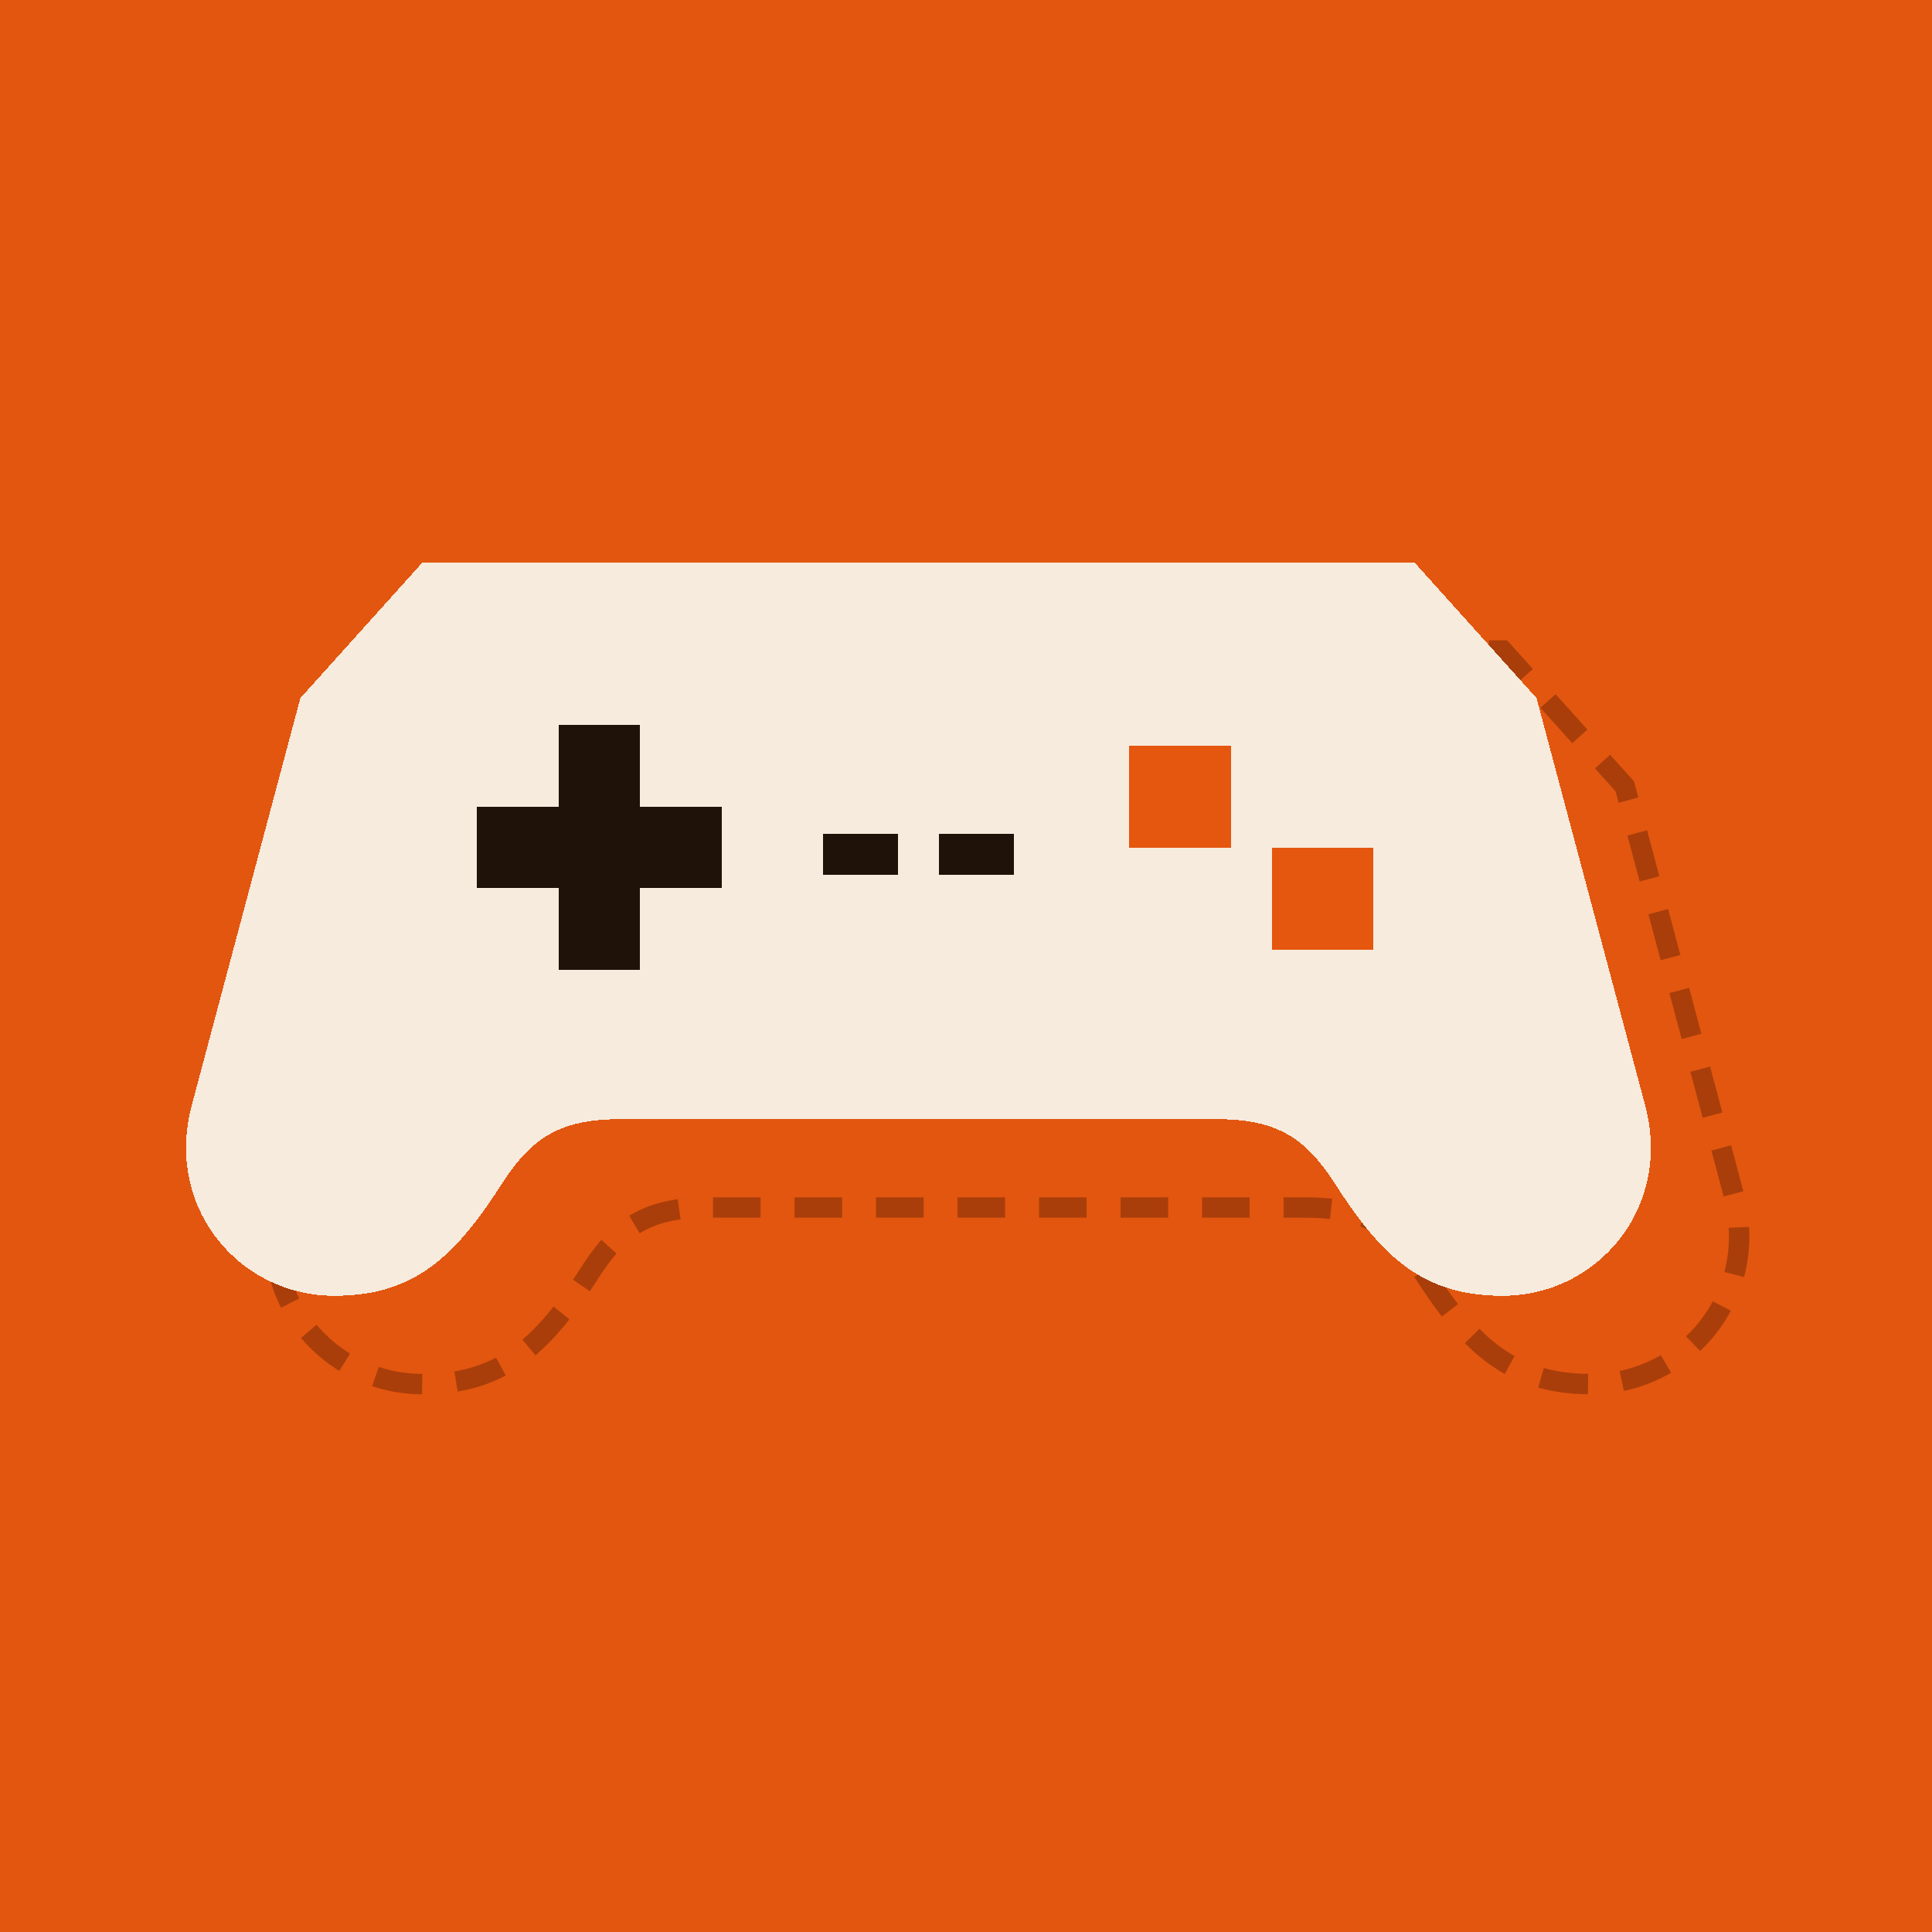
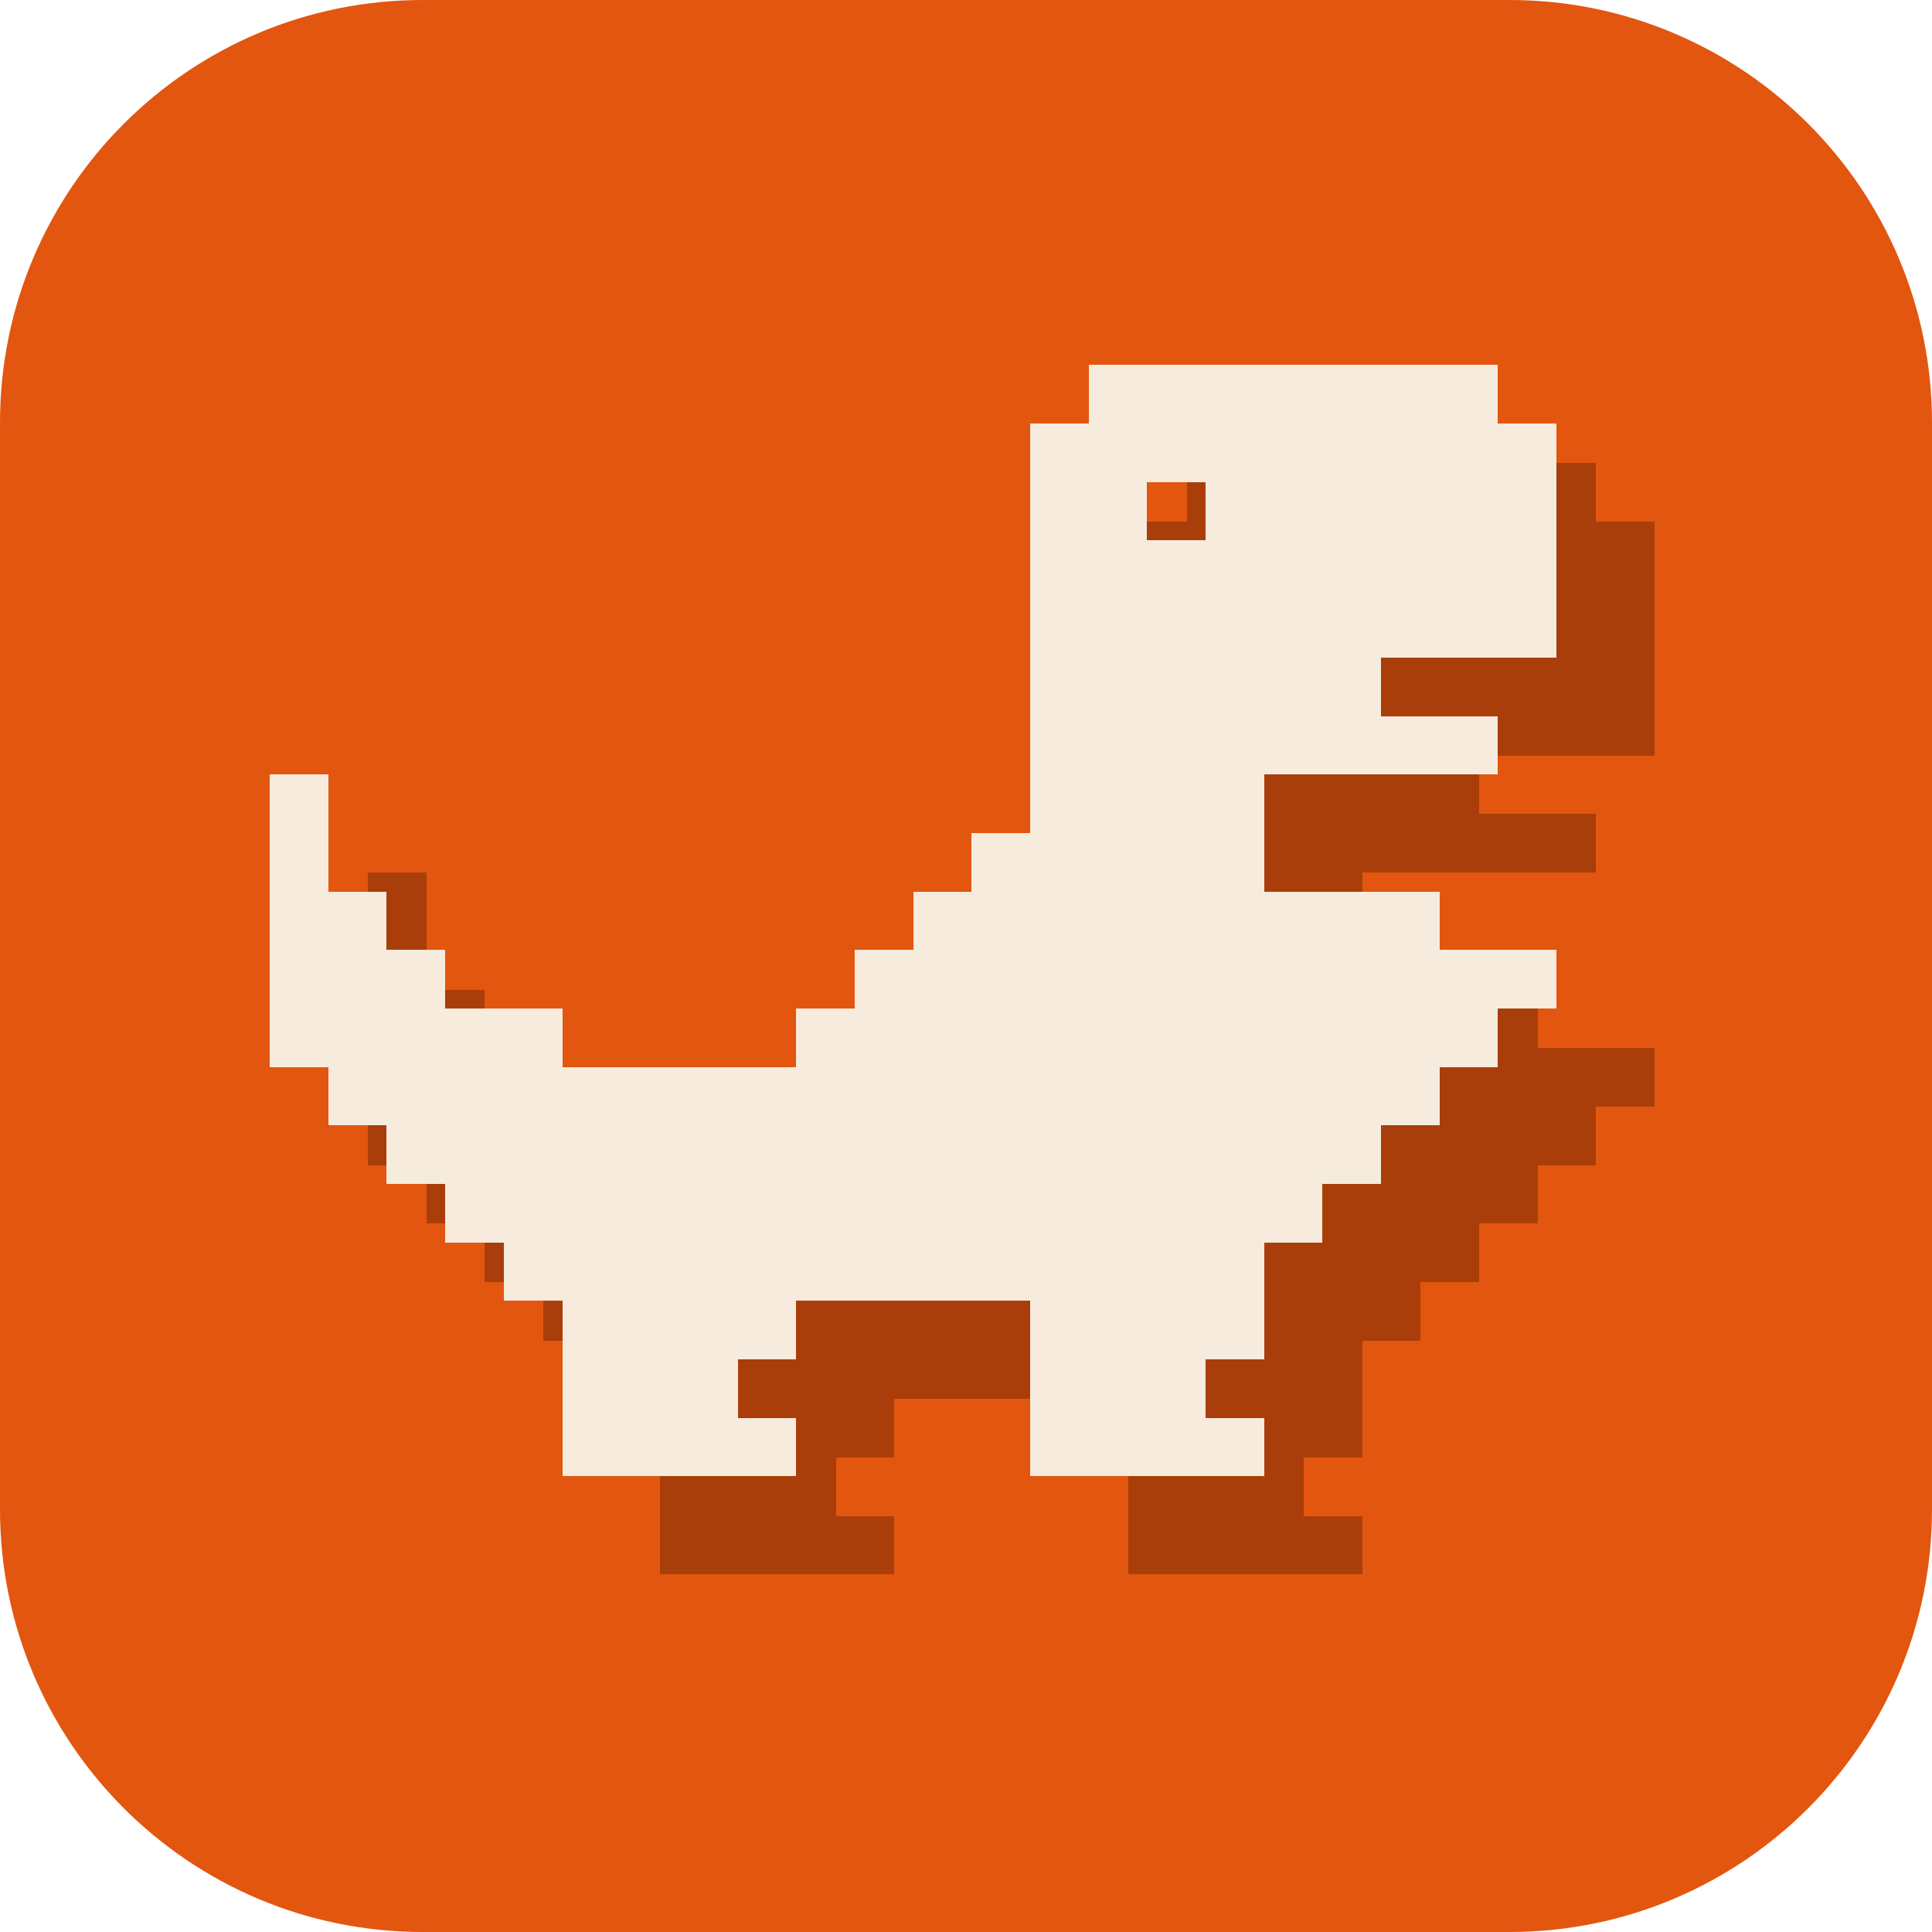
- <svg xmlns="http://www.w3.org/2000/svg" viewBox="0 0 512 512" width="512" height="512" role="img" aria-label="rea-game: a pixel game controller and its recorded twin">
-   <rect width="512" height="512" fill="#E2560F" />
-   <g transform="translate(13 -22) scale(.9)">
-     <g fill="none" stroke="#7A2A05" stroke-width="6" stroke-dasharray="14 10" opacity=".55" transform="translate(26 26)">
-       <path d="M110 190h292l36 40 32 120c8 30-14 56-42 56-24 0-36-12-50-34-8-12-16-18-34-18H168c-18 0-26 6-34 18-14 22-26 34-50 34-28 0-50-26-42-56l32-120z" />
-     </g>
-     <g shape-rendering="crispEdges">
-       <path fill="#F6EBDD" d="M110 190h292l36 40 32 120c8 30-14 56-42 56-24 0-36-12-50-34-8-12-16-18-34-18H168c-18 0-26 6-34 18-14 22-26 34-50 34-28 0-50-26-42-56l32-120z" />
-       <g fill="#1F1209">
-         <rect x="150" y="238" width="24" height="72" />
-         <rect x="126" y="262" width="72" height="24" />
-       </g>
-       <g fill="#E5560F">
-         <rect x="318" y="244" width="30" height="30" />
-         <rect x="360" y="274" width="30" height="30" />
-       </g>
-       <g fill="#1F1209">
-         <rect x="228" y="270" width="22" height="12" />
-         <rect x="262" y="270" width="22" height="12" />
-       </g>
-     </g>
+ <svg xmlns="http://www.w3.org/2000/svg" viewBox="0 0 512 512" role="img" aria-label="rea-game: a pixel dino and its twin">
+   <rect width="512" height="512" rx="112" fill="#E2560F" />
+   <g fill="#7A2A05" opacity="0.55" shape-rendering="crispEdges">
+     <rect x="314.5" y="122.75" width="108.5" height="15.5" />
+     <rect x="299" y="138.25" width="139.5" height="15.5" />
+     <rect x="299" y="153.75" width="31" height="15.5" />
+     <rect x="345.5" y="153.75" width="93" height="15.5" />
+     <rect x="299" y="169.25" width="139.5" height="15.5" />
+     <rect x="299" y="184.75" width="139.5" height="15.5" />
+     <rect x="299" y="200.25" width="93" height="15.5" />
+     <rect x="299" y="215.75" width="124" height="15.5" />
+     <rect x="97.5" y="231.25" width="15.5" height="15.5" />
+     <rect x="299" y="231.25" width="62" height="15.5" />
+     <rect x="97.5" y="246.75" width="15.5" height="15.5" />
+     <rect x="283.5" y="246.75" width="77.5" height="15.5" />
+     <rect x="97.5" y="262.25" width="31" height="15.5" />
+     <rect x="268" y="262.25" width="139.5" height="15.5" />
+     <rect x="97.5" y="277.75" width="46.5" height="15.5" />
+     <rect x="252.5" y="277.75" width="186" height="15.5" />
+     <rect x="97.5" y="293.25" width="77.5" height="15.5" />
+     <rect x="237" y="293.25" width="186" height="15.5" />
+     <rect x="113" y="308.75" width="294.5" height="15.5" />
+     <rect x="128.5" y="324.25" width="263.5" height="15.5" />
+     <rect x="144" y="339.75" width="232.5" height="15.5" />
+     <rect x="159.5" y="355.25" width="201.5" height="15.5" />
+     <rect x="175" y="370.75" width="62" height="15.5" />
+     <rect x="299" y="370.75" width="62" height="15.5" />
+     <rect x="175" y="386.25" width="46.5" height="15.5" />
+     <rect x="299" y="386.25" width="46.5" height="15.5" />
+     <rect x="175" y="401.75" width="62" height="15.5" />
+     <rect x="299" y="401.75" width="62" height="15.5" />
+   </g>
+   <g fill="#F6EBDD" shape-rendering="crispEdges">
+     <rect x="288.5" y="96.75" width="108.5" height="15.5" />
+     <rect x="273" y="112.25" width="139.5" height="15.5" />
+     <rect x="273" y="127.75" width="31" height="15.5" />
+     <rect x="319.5" y="127.75" width="93" height="15.5" />
+     <rect x="273" y="143.25" width="139.5" height="15.5" />
+     <rect x="273" y="158.75" width="139.5" height="15.5" />
+     <rect x="273" y="174.25" width="93" height="15.5" />
+     <rect x="273" y="189.75" width="124" height="15.5" />
+     <rect x="71.5" y="205.25" width="15.5" height="15.5" />
+     <rect x="273" y="205.25" width="62" height="15.5" />
+     <rect x="71.5" y="220.75" width="15.5" height="15.5" />
+     <rect x="257.5" y="220.75" width="77.5" height="15.5" />
+     <rect x="71.5" y="236.25" width="31" height="15.5" />
+     <rect x="242" y="236.25" width="139.5" height="15.5" />
+     <rect x="71.5" y="251.75" width="46.5" height="15.5" />
+     <rect x="226.5" y="251.75" width="186" height="15.5" />
+     <rect x="71.5" y="267.25" width="77.5" height="15.5" />
+     <rect x="211" y="267.25" width="186" height="15.5" />
+     <rect x="87" y="282.75" width="294.5" height="15.5" />
+     <rect x="102.5" y="298.25" width="263.5" height="15.5" />
+     <rect x="118" y="313.75" width="232.5" height="15.5" />
+     <rect x="133.5" y="329.25" width="201.5" height="15.5" />
+     <rect x="149" y="344.75" width="62" height="15.5" />
+     <rect x="273" y="344.75" width="62" height="15.5" />
+     <rect x="149" y="360.25" width="46.5" height="15.5" />
+     <rect x="273" y="360.25" width="46.5" height="15.5" />
+     <rect x="149" y="375.75" width="62" height="15.5" />
+     <rect x="273" y="375.75" width="62" height="15.5" />
  </g>
</svg>
